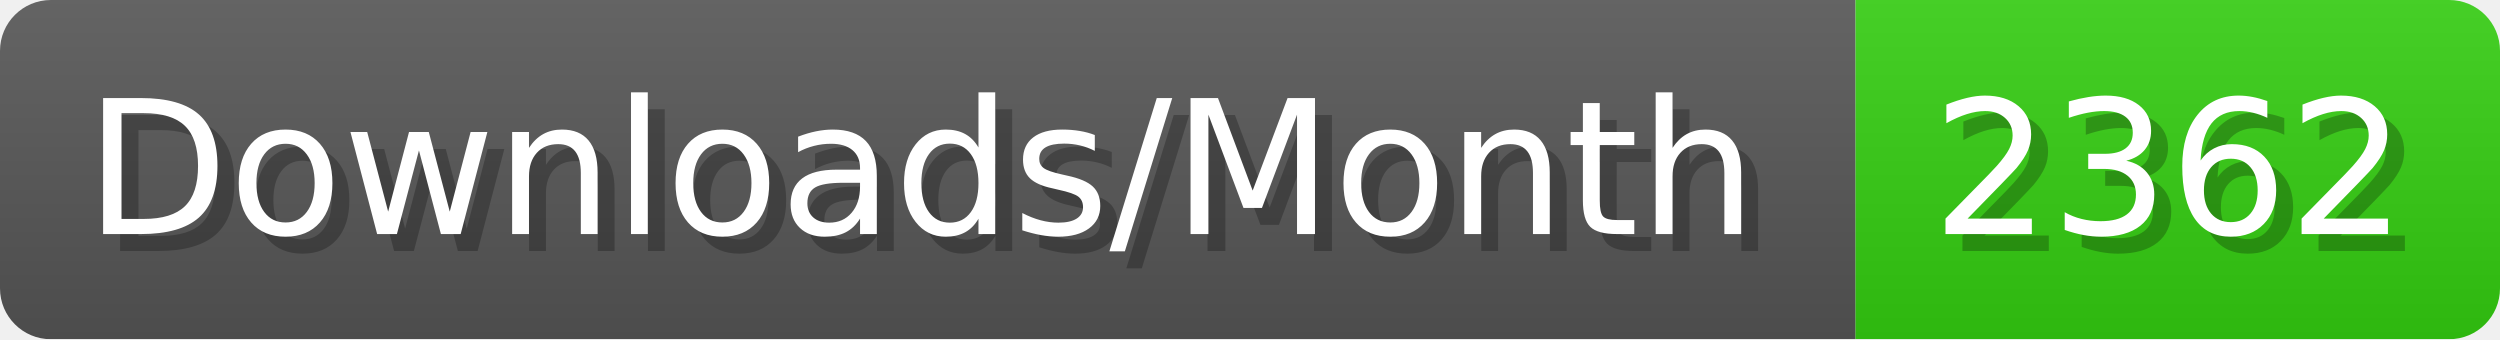
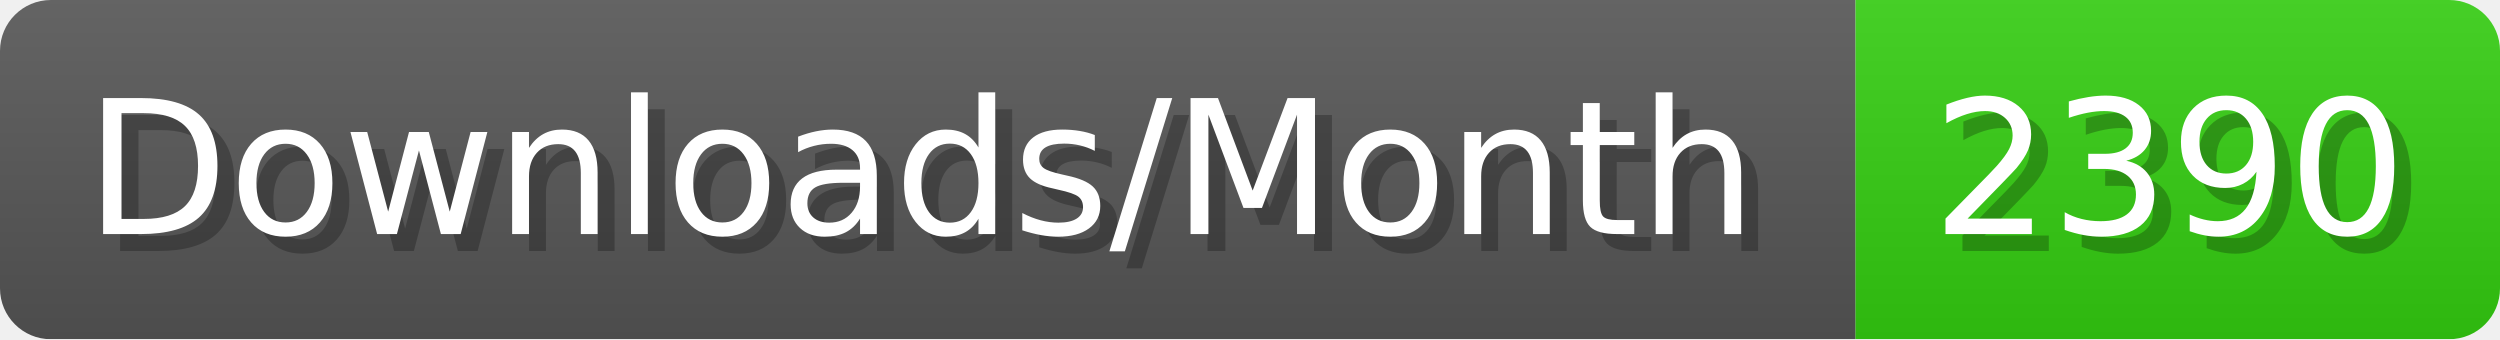
- <svg xmlns="http://www.w3.org/2000/svg" width="147.4" height="20" viewBox="0 0 1474 200" role="img" aria-label="Downloads/Month: 2362">
+ <svg xmlns="http://www.w3.org/2000/svg" width="147.4" height="20" viewBox="0 0 1474 200" role="img" aria-label="Downloads/Month: 2390">
  <linearGradient id="YlXUI" x2="0" y2="100%">
    <stop offset="0" stop-opacity=".1" stop-color="#EEE" />
    <stop offset="1" stop-opacity=".1" />
  </linearGradient>
  <mask id="JHhop">
    <rect width="1474" height="200" rx="30" fill="#FFF" />
  </mask>
  <g mask="url(#JHhop)">
    <rect width="1094" height="200" fill="#555" />
    <rect width="380" height="200" fill="#3C1" x="1094" />
    <rect width="1474" height="200" fill="url(#YlXUI)" />
  </g>
  <g aria-hidden="true" fill="#fff" text-anchor="start" font-family="Verdana,DejaVu Sans,sans-serif" font-size="110">
    <text x="60" y="148" textLength="994" fill="#000" opacity="0.25">Downloads/Month</text>
    <text x="50" y="138" textLength="994">Downloads/Month</text>
-     <text x="1149" y="148" textLength="280" fill="#000" opacity="0.25">2362</text>
-     <text x="1139" y="138" textLength="280">2362</text>
+     <text x="1149" y="148" textLength="280" fill="#000" opacity="0.25">2390</text>
+     <text x="1139" y="138" textLength="280">2390</text>
  </g>
</svg>
